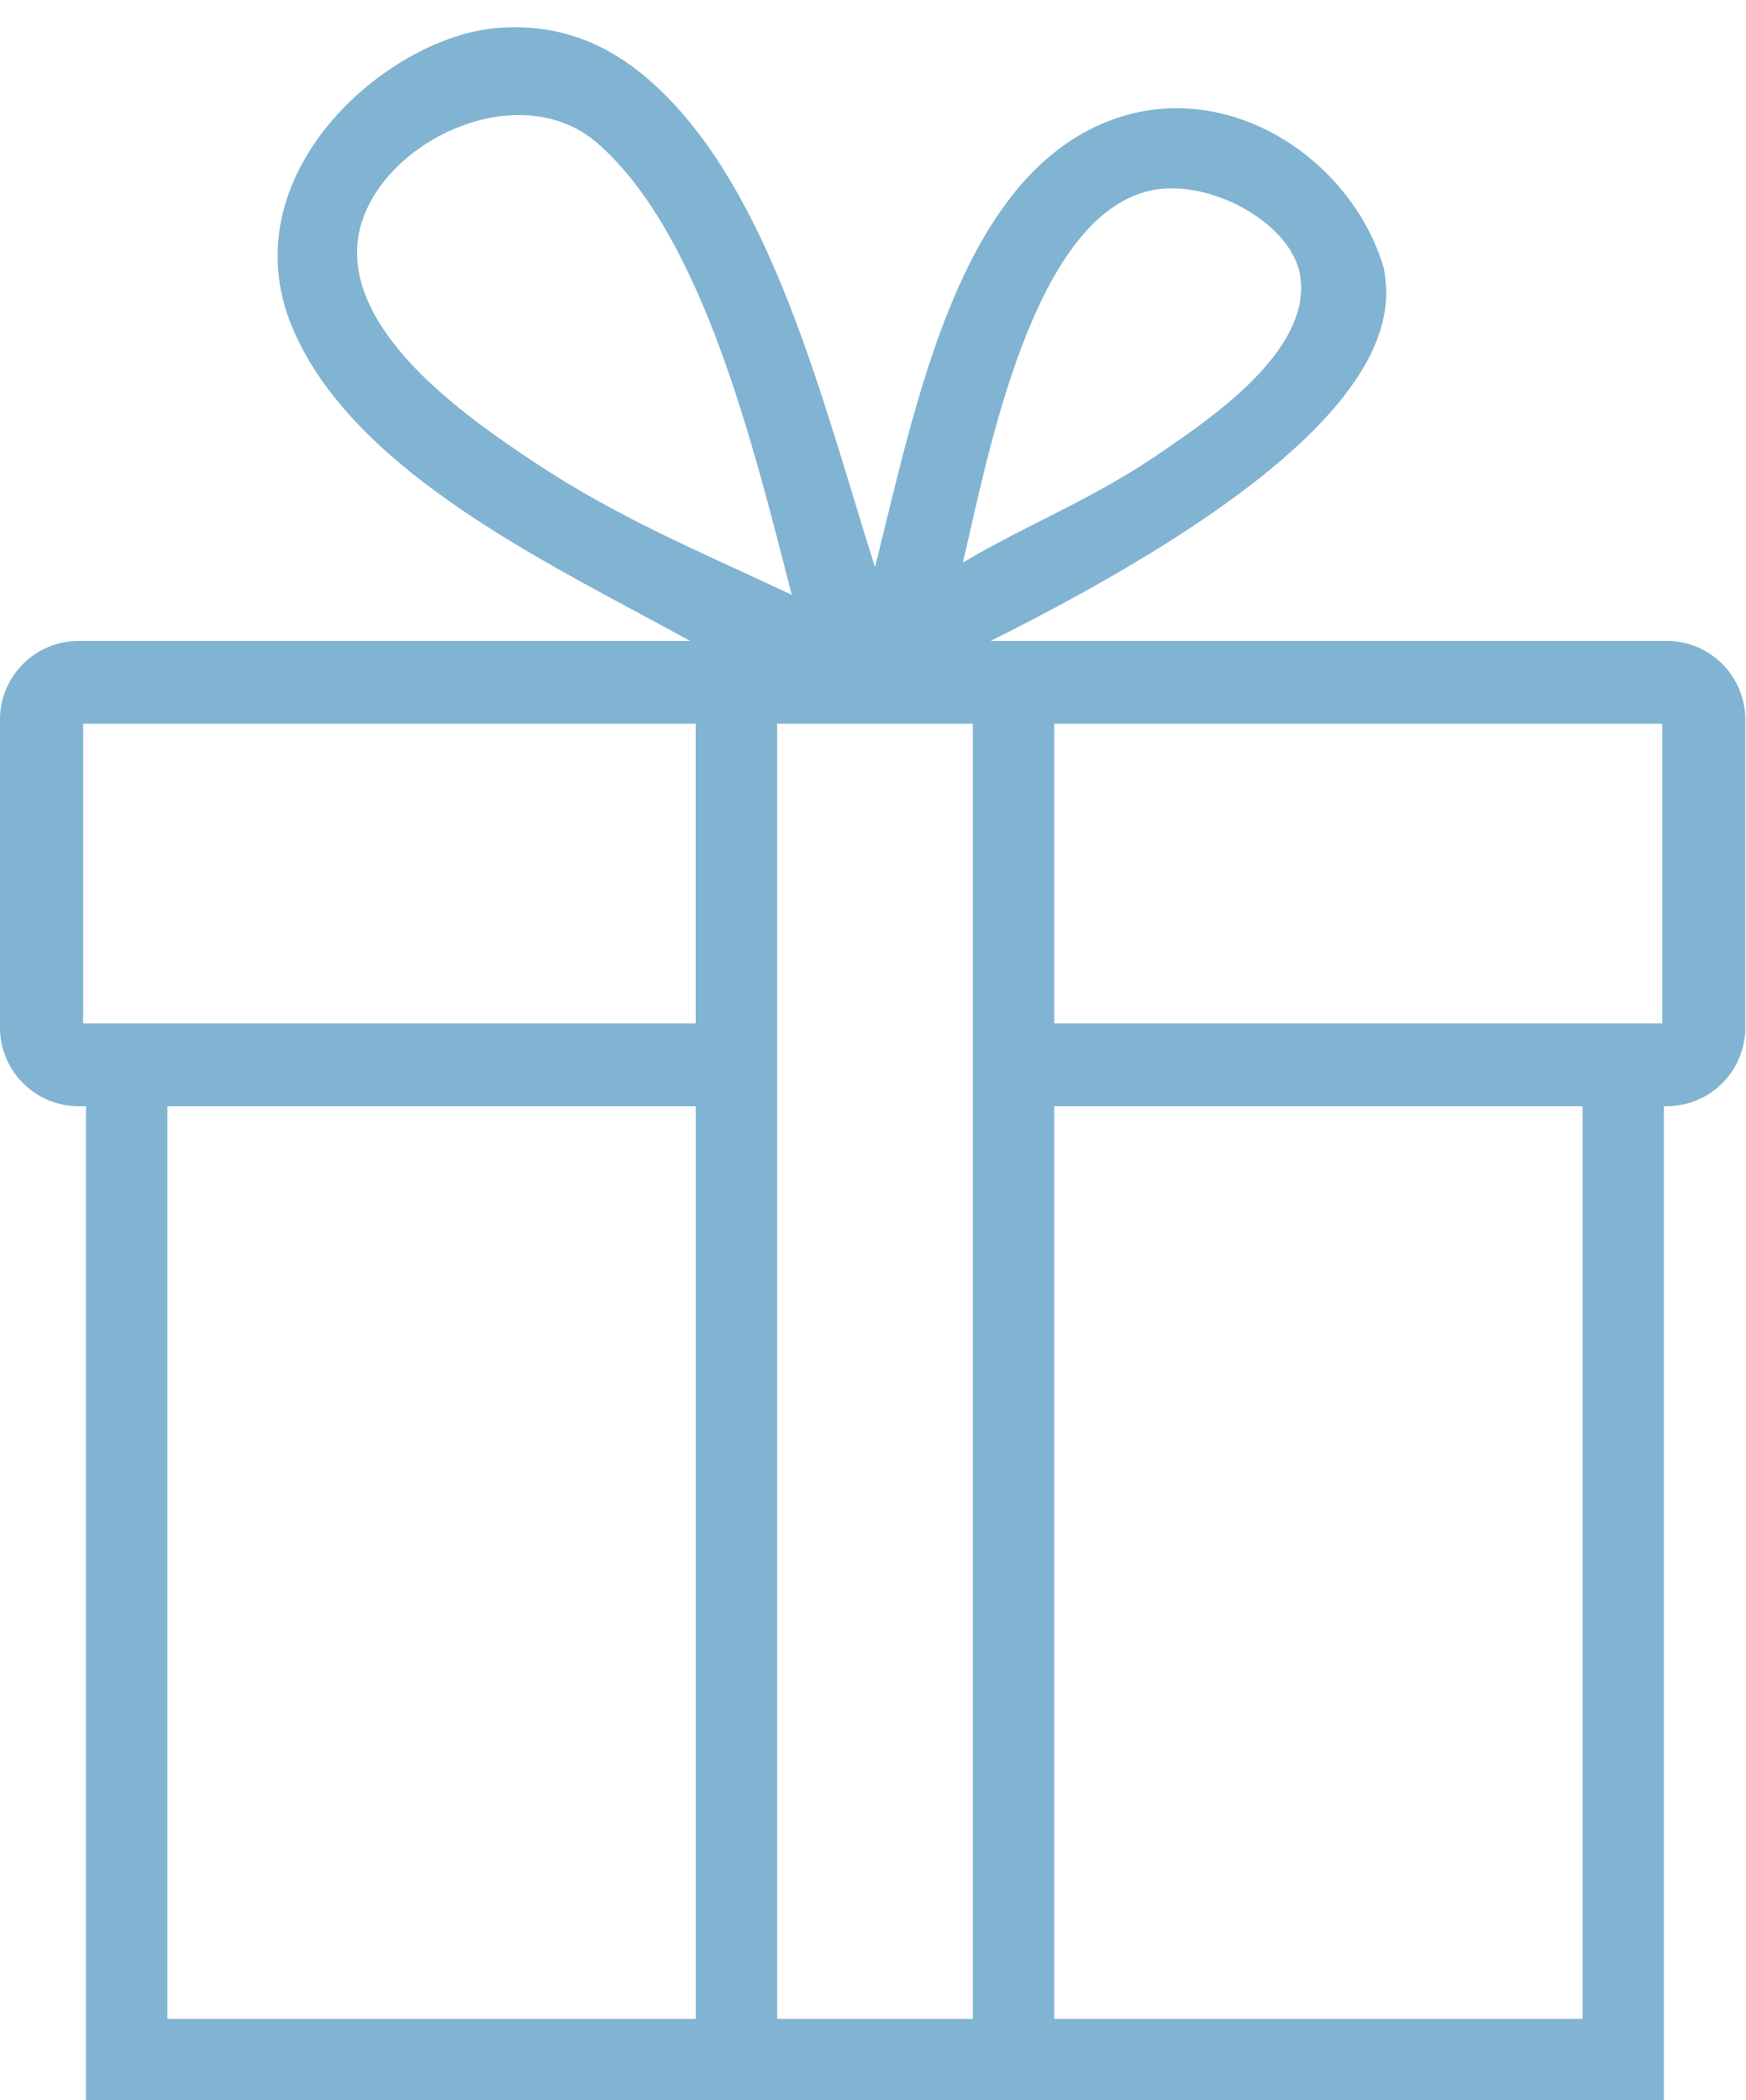
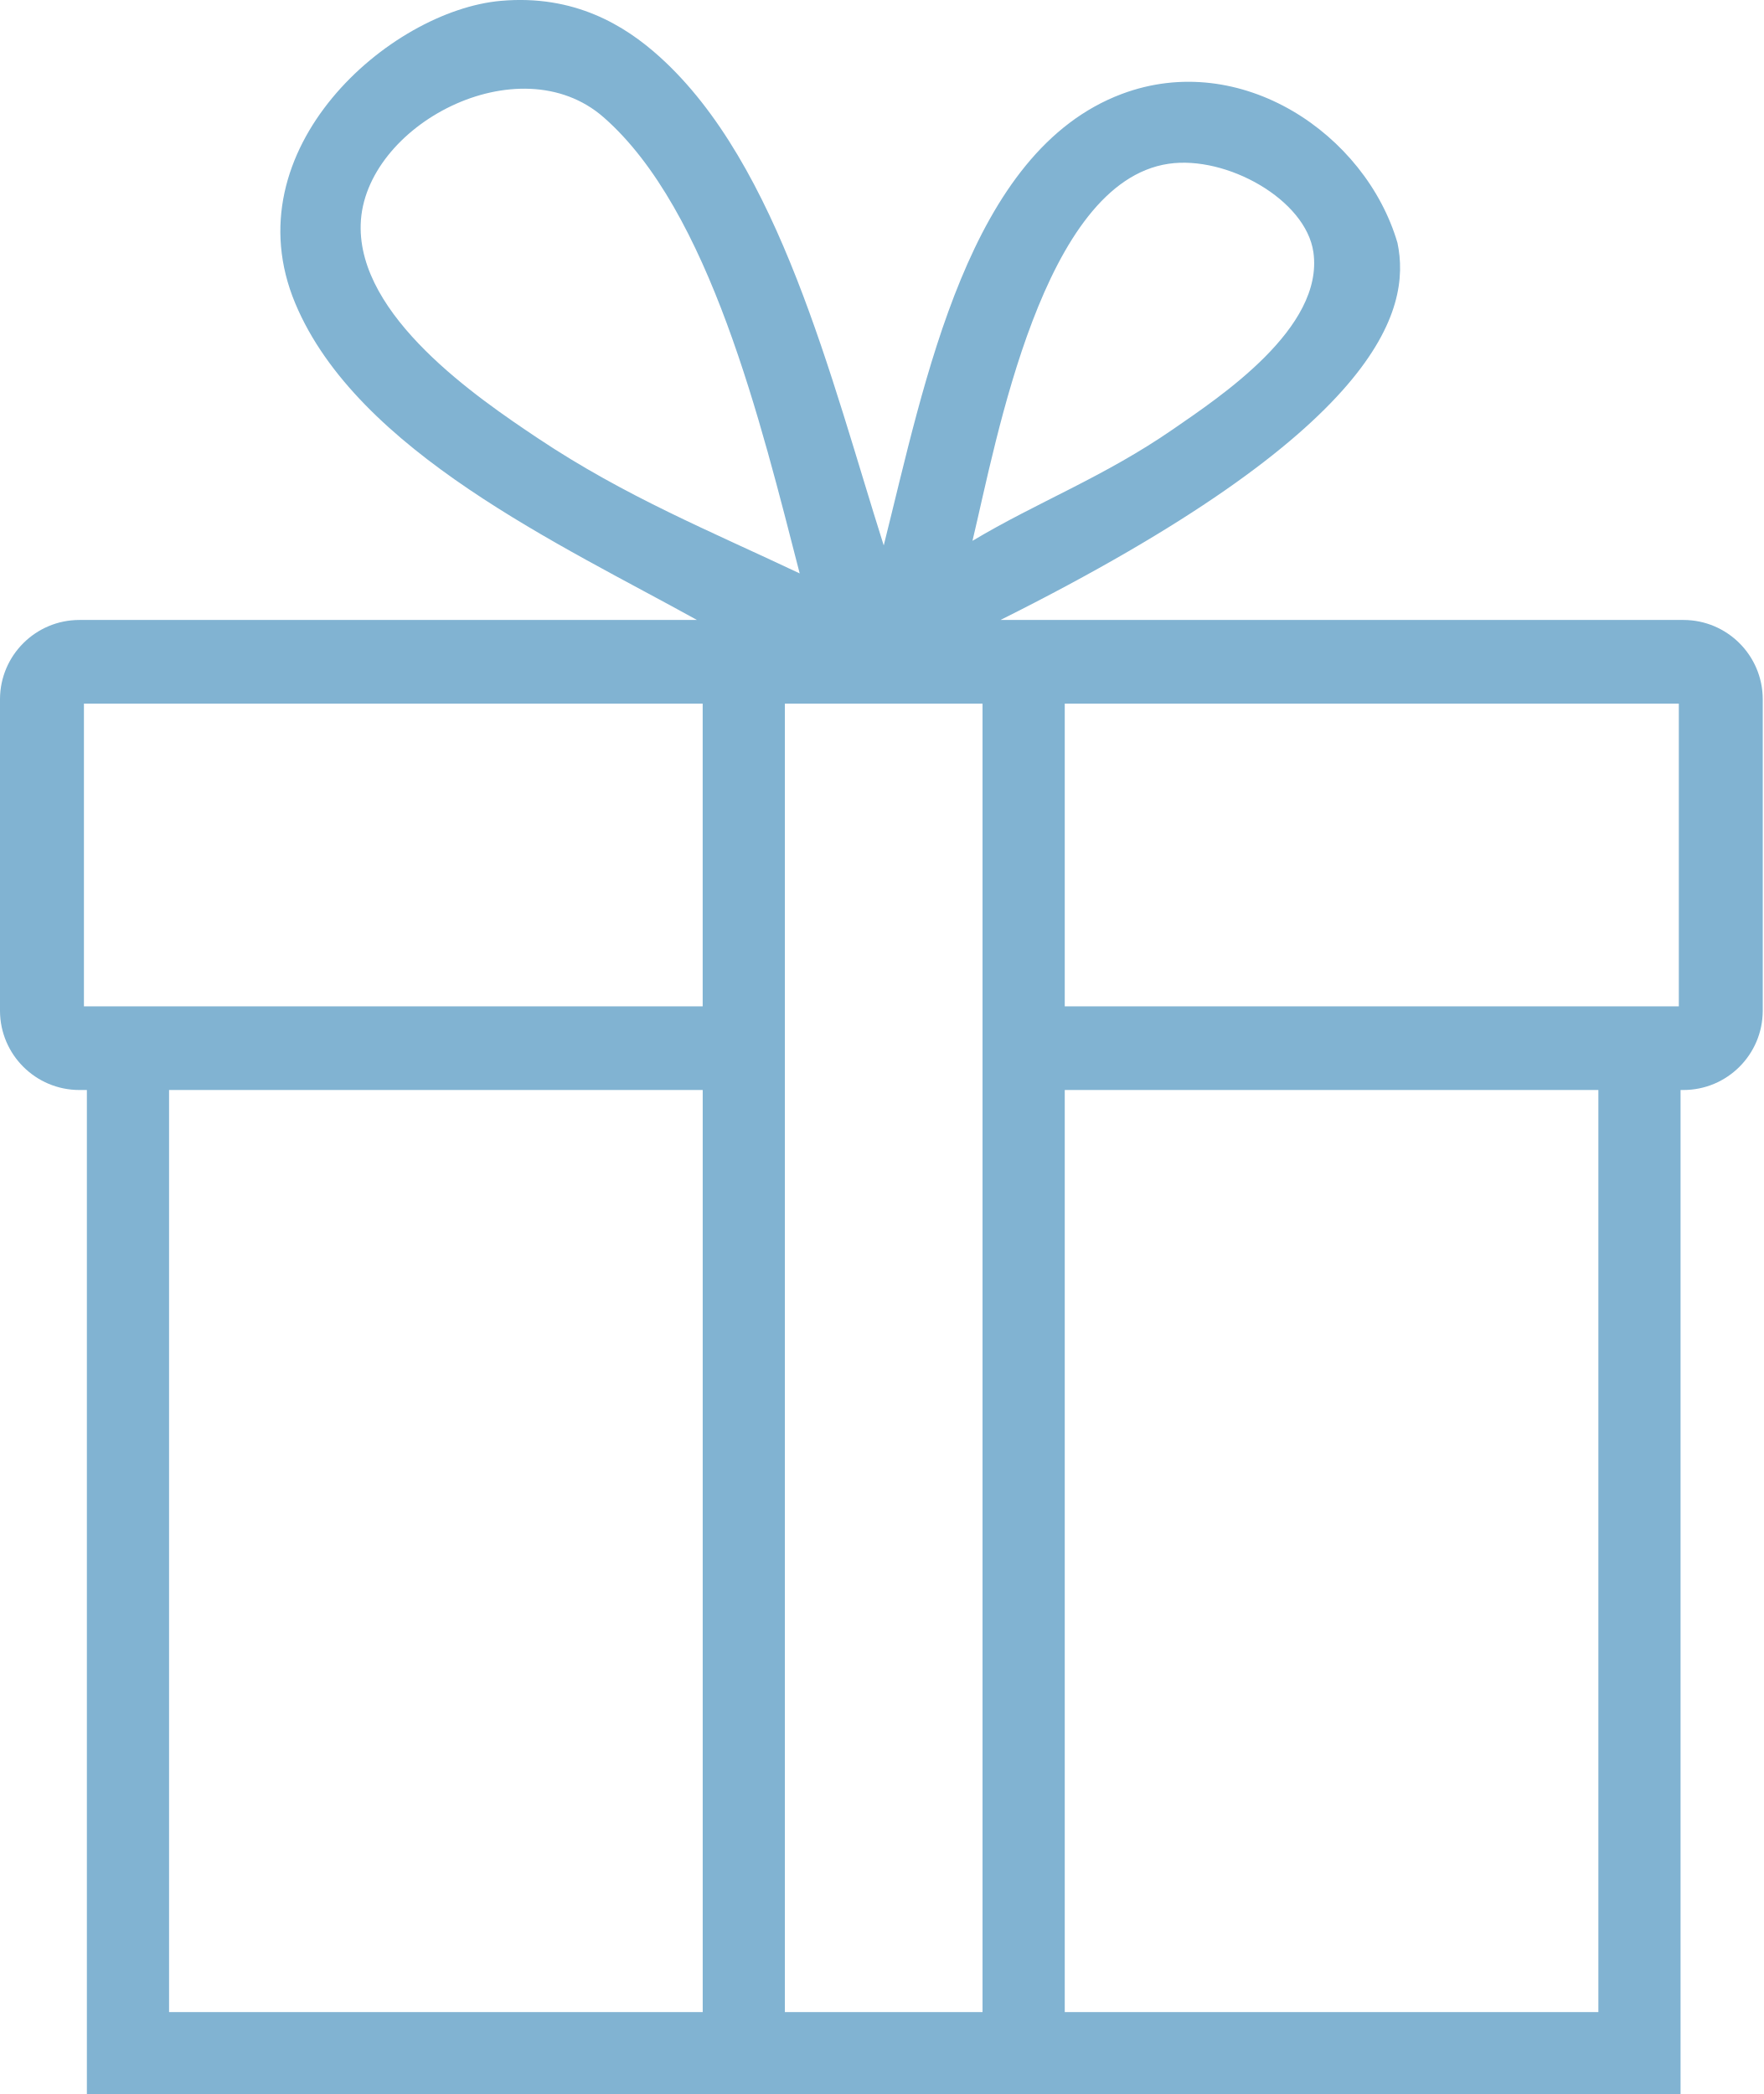
- <svg xmlns="http://www.w3.org/2000/svg" width="64" height="77" viewBox="0 0 64 77" fill="none">
-   <path fill-rule="evenodd" clip-rule="evenodd" d="M61.097 23.501H36.312C50.125 16.602 51.229 12.25 50.72 9.816C49.558 5.853 45.028 2.793 40.718 4.409C35.149 6.498 33.581 14.797 32.074 20.796C30.15 14.726 28.29 6.982 23.938 3.059C22.677 1.921 20.843 0.795 18.175 1.031C14.149 1.387 8.373 6.413 10.717 12.012C12.968 17.39 20.404 20.789 25.295 23.501H2.879C1.294 23.503 0.007 24.785 0 26.37V37.692C0.007 39.277 1.294 40.559 2.879 40.561H3.153V77H60.994V40.561H61.097C62.683 40.56 63.97 39.278 63.977 37.692V26.37C63.97 24.784 62.683 23.502 61.097 23.501ZM42.413 6.944C44.516 6.634 47.395 8.243 47.668 10.153C48.061 12.909 44.268 15.408 42.582 16.574C40.059 18.318 37.654 19.217 35.295 20.629C36.179 16.939 37.844 7.618 42.413 6.944ZM19.531 16.912C17.306 15.427 12.987 12.481 13.091 9.141C13.203 5.546 18.834 2.571 21.905 5.255C25.761 8.626 27.618 16.36 29.024 21.812C25.775 20.273 22.696 19.024 19.531 16.912ZM25.503 74.026H6.136V40.561H25.504V74.026H25.503ZM25.503 37.524H3.046V26.538H25.503V37.524ZM35.66 37.524V74.027H28.486V26.538H35.66V37.524ZM58.011 74.026H38.644V40.561H58.011V74.026ZM60.931 37.524H38.644V26.538H60.931V37.524Z" fill="#81B3D2" />
+ <svg xmlns="http://www.w3.org/2000/svg" width="64" height="76" viewBox="0 0 64 76" fill="none">
+   <path fill-rule="evenodd" clip-rule="evenodd" d="M61.097 22.501H36.312C50.125 15.602 51.229 11.25 50.72 8.816C49.558 4.853 45.028 1.793 40.718 3.409C35.149 5.498 33.581 13.797 32.074 19.796C30.15 13.726 28.29 5.982 23.938 2.059C22.677 0.921 20.843 -0.205 18.175 0.031C14.149 0.387 8.373 5.413 10.717 11.012C12.968 16.39 20.404 19.789 25.295 22.501H2.879C1.294 22.503 0.007 23.785 0 25.37V36.692C0.007 38.277 1.294 39.559 2.879 39.561H3.153V76H60.994V39.561H61.097C62.683 39.56 63.97 38.278 63.977 36.692V25.37C63.97 23.784 62.683 22.502 61.097 22.501ZM42.413 5.944C44.516 5.634 47.395 7.243 47.668 9.153C48.061 11.909 44.268 14.408 42.582 15.574C40.059 17.318 37.654 18.217 35.295 19.629C36.179 15.939 37.844 6.618 42.413 5.944ZM19.531 15.912C17.306 14.427 12.987 11.481 13.091 8.141C13.203 4.546 18.834 1.571 21.905 4.255C25.761 7.626 27.618 15.36 29.024 20.812C25.775 19.273 22.696 18.024 19.531 15.912ZM25.503 73.026H6.136V39.561H25.504V73.026H25.503ZM25.503 36.524H3.046V25.538H25.503V36.524ZM35.66 36.524V73.027H28.486V25.538H35.66V36.524ZM58.011 73.026H38.644V39.561H58.011V73.026ZM60.931 36.524H38.644V25.538H60.931V36.524Z" fill="#81B3D2" />
</svg>
